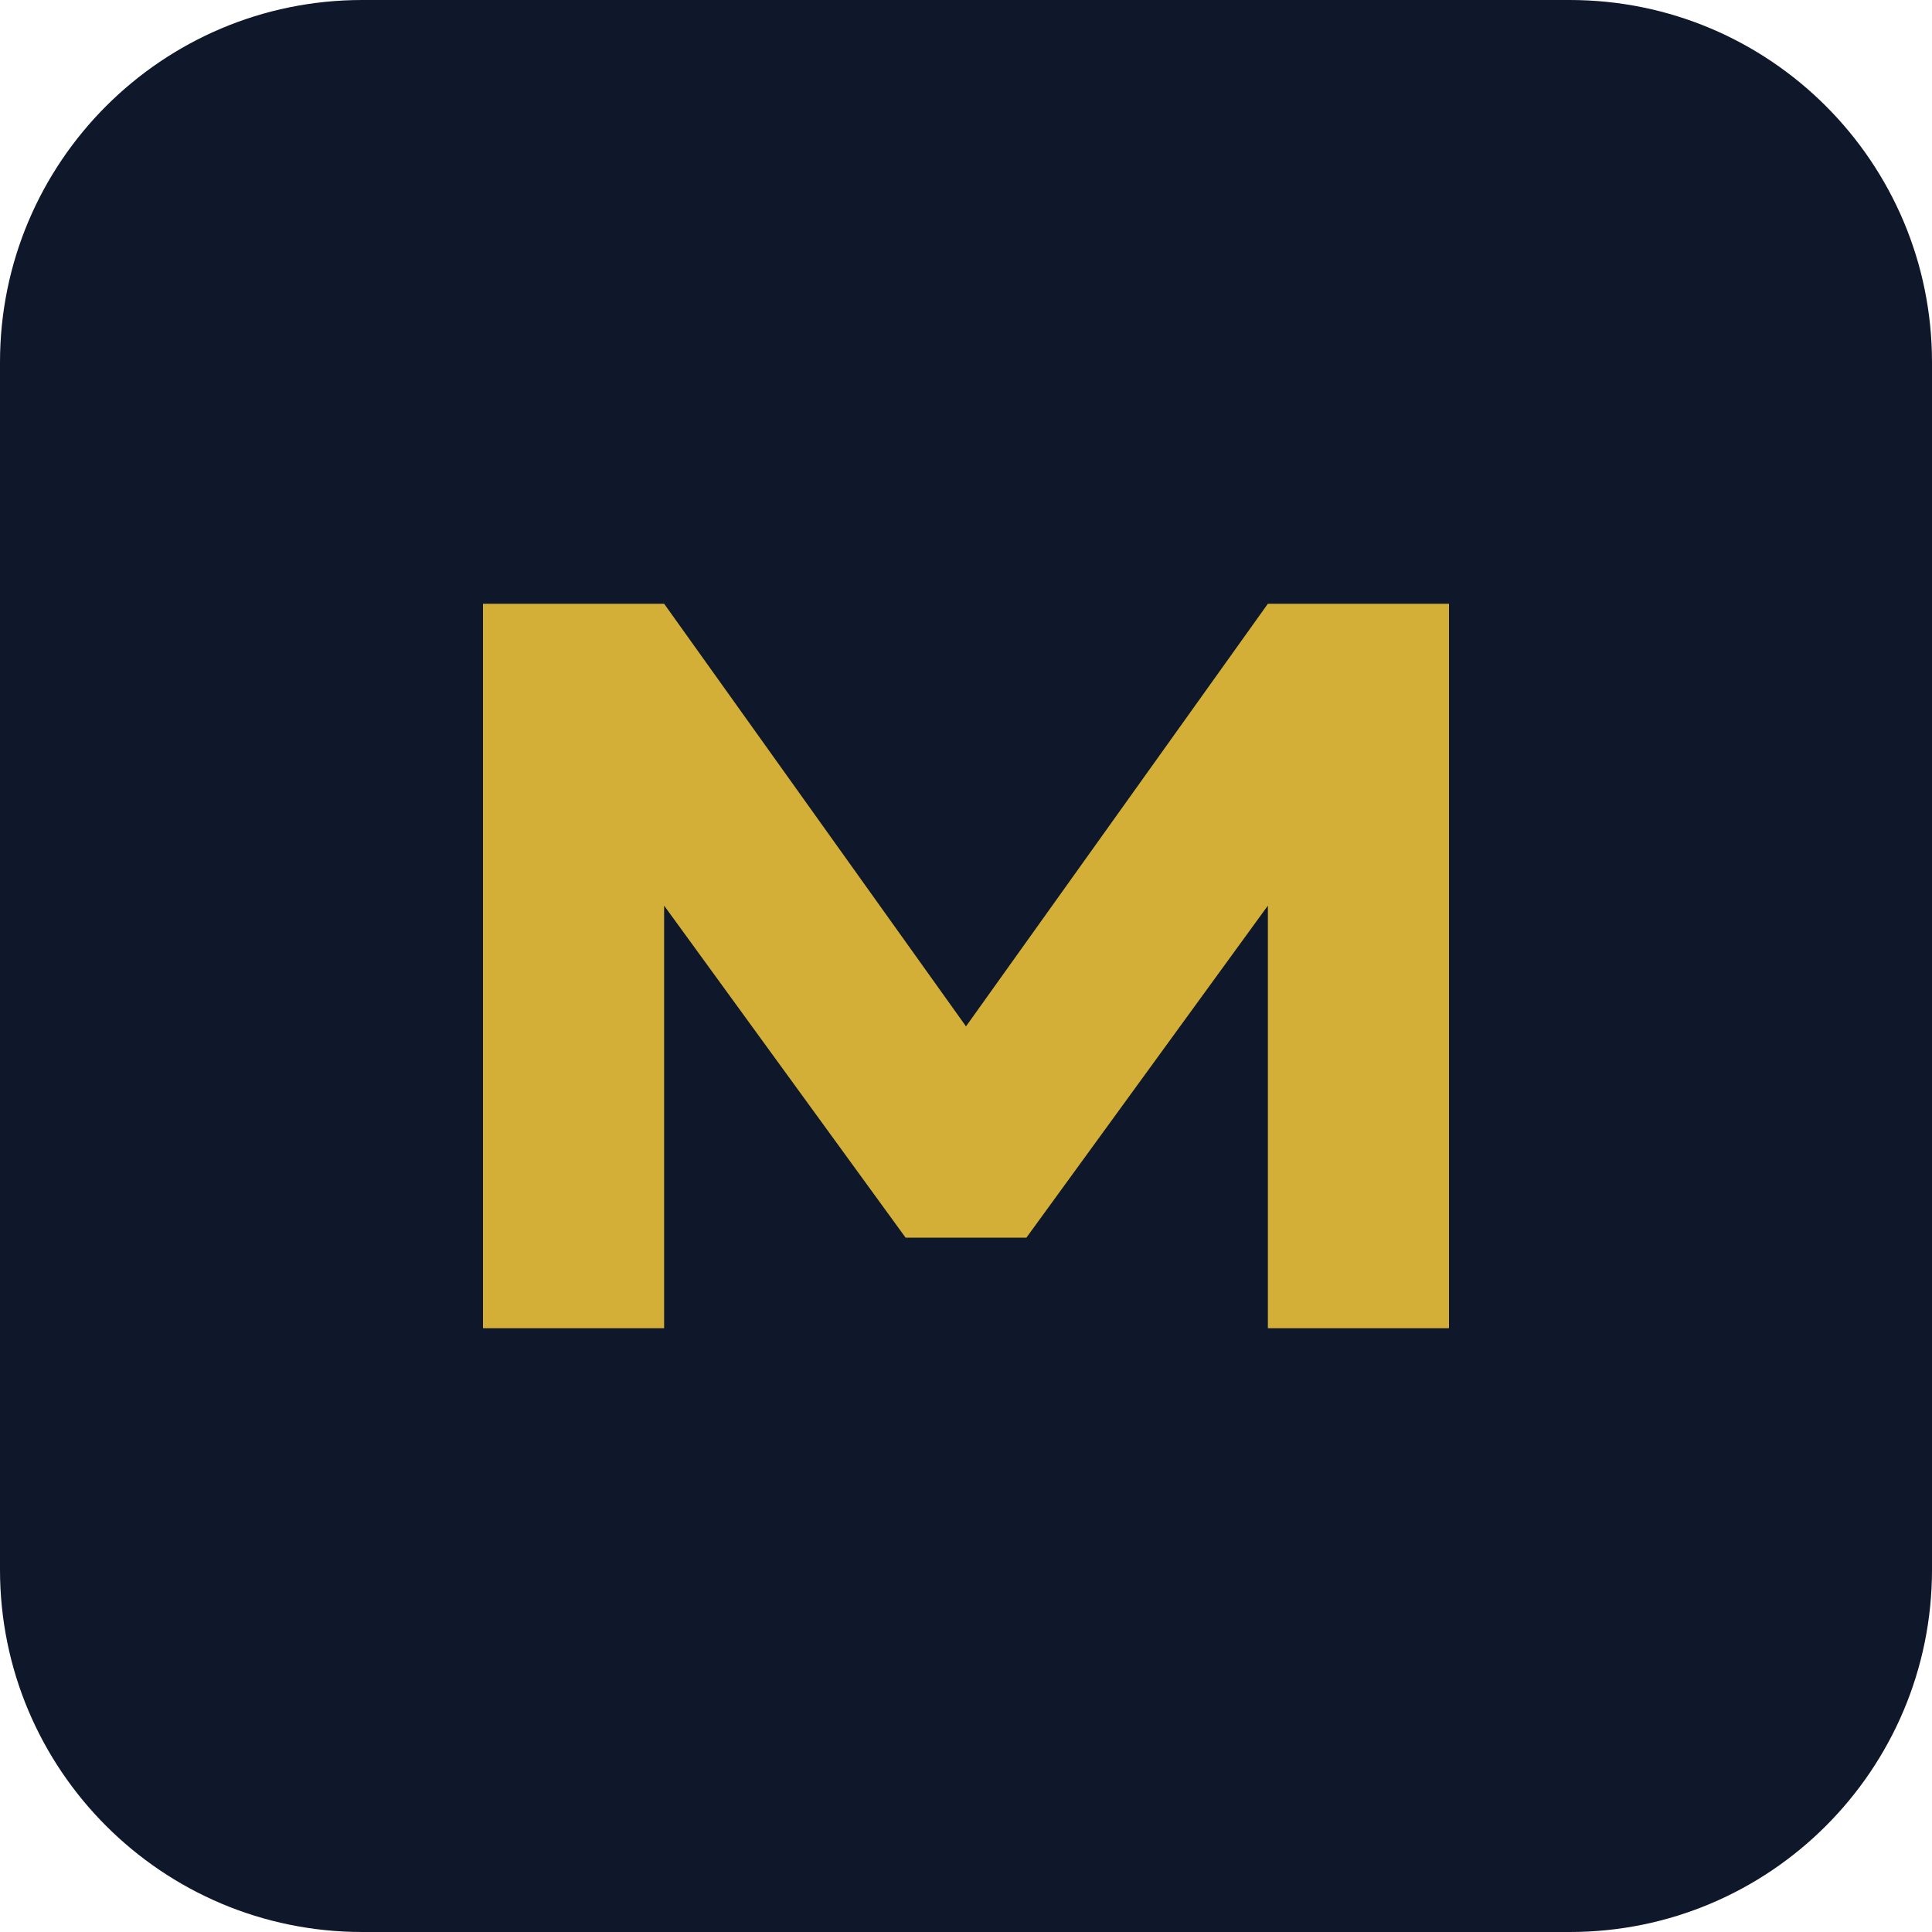
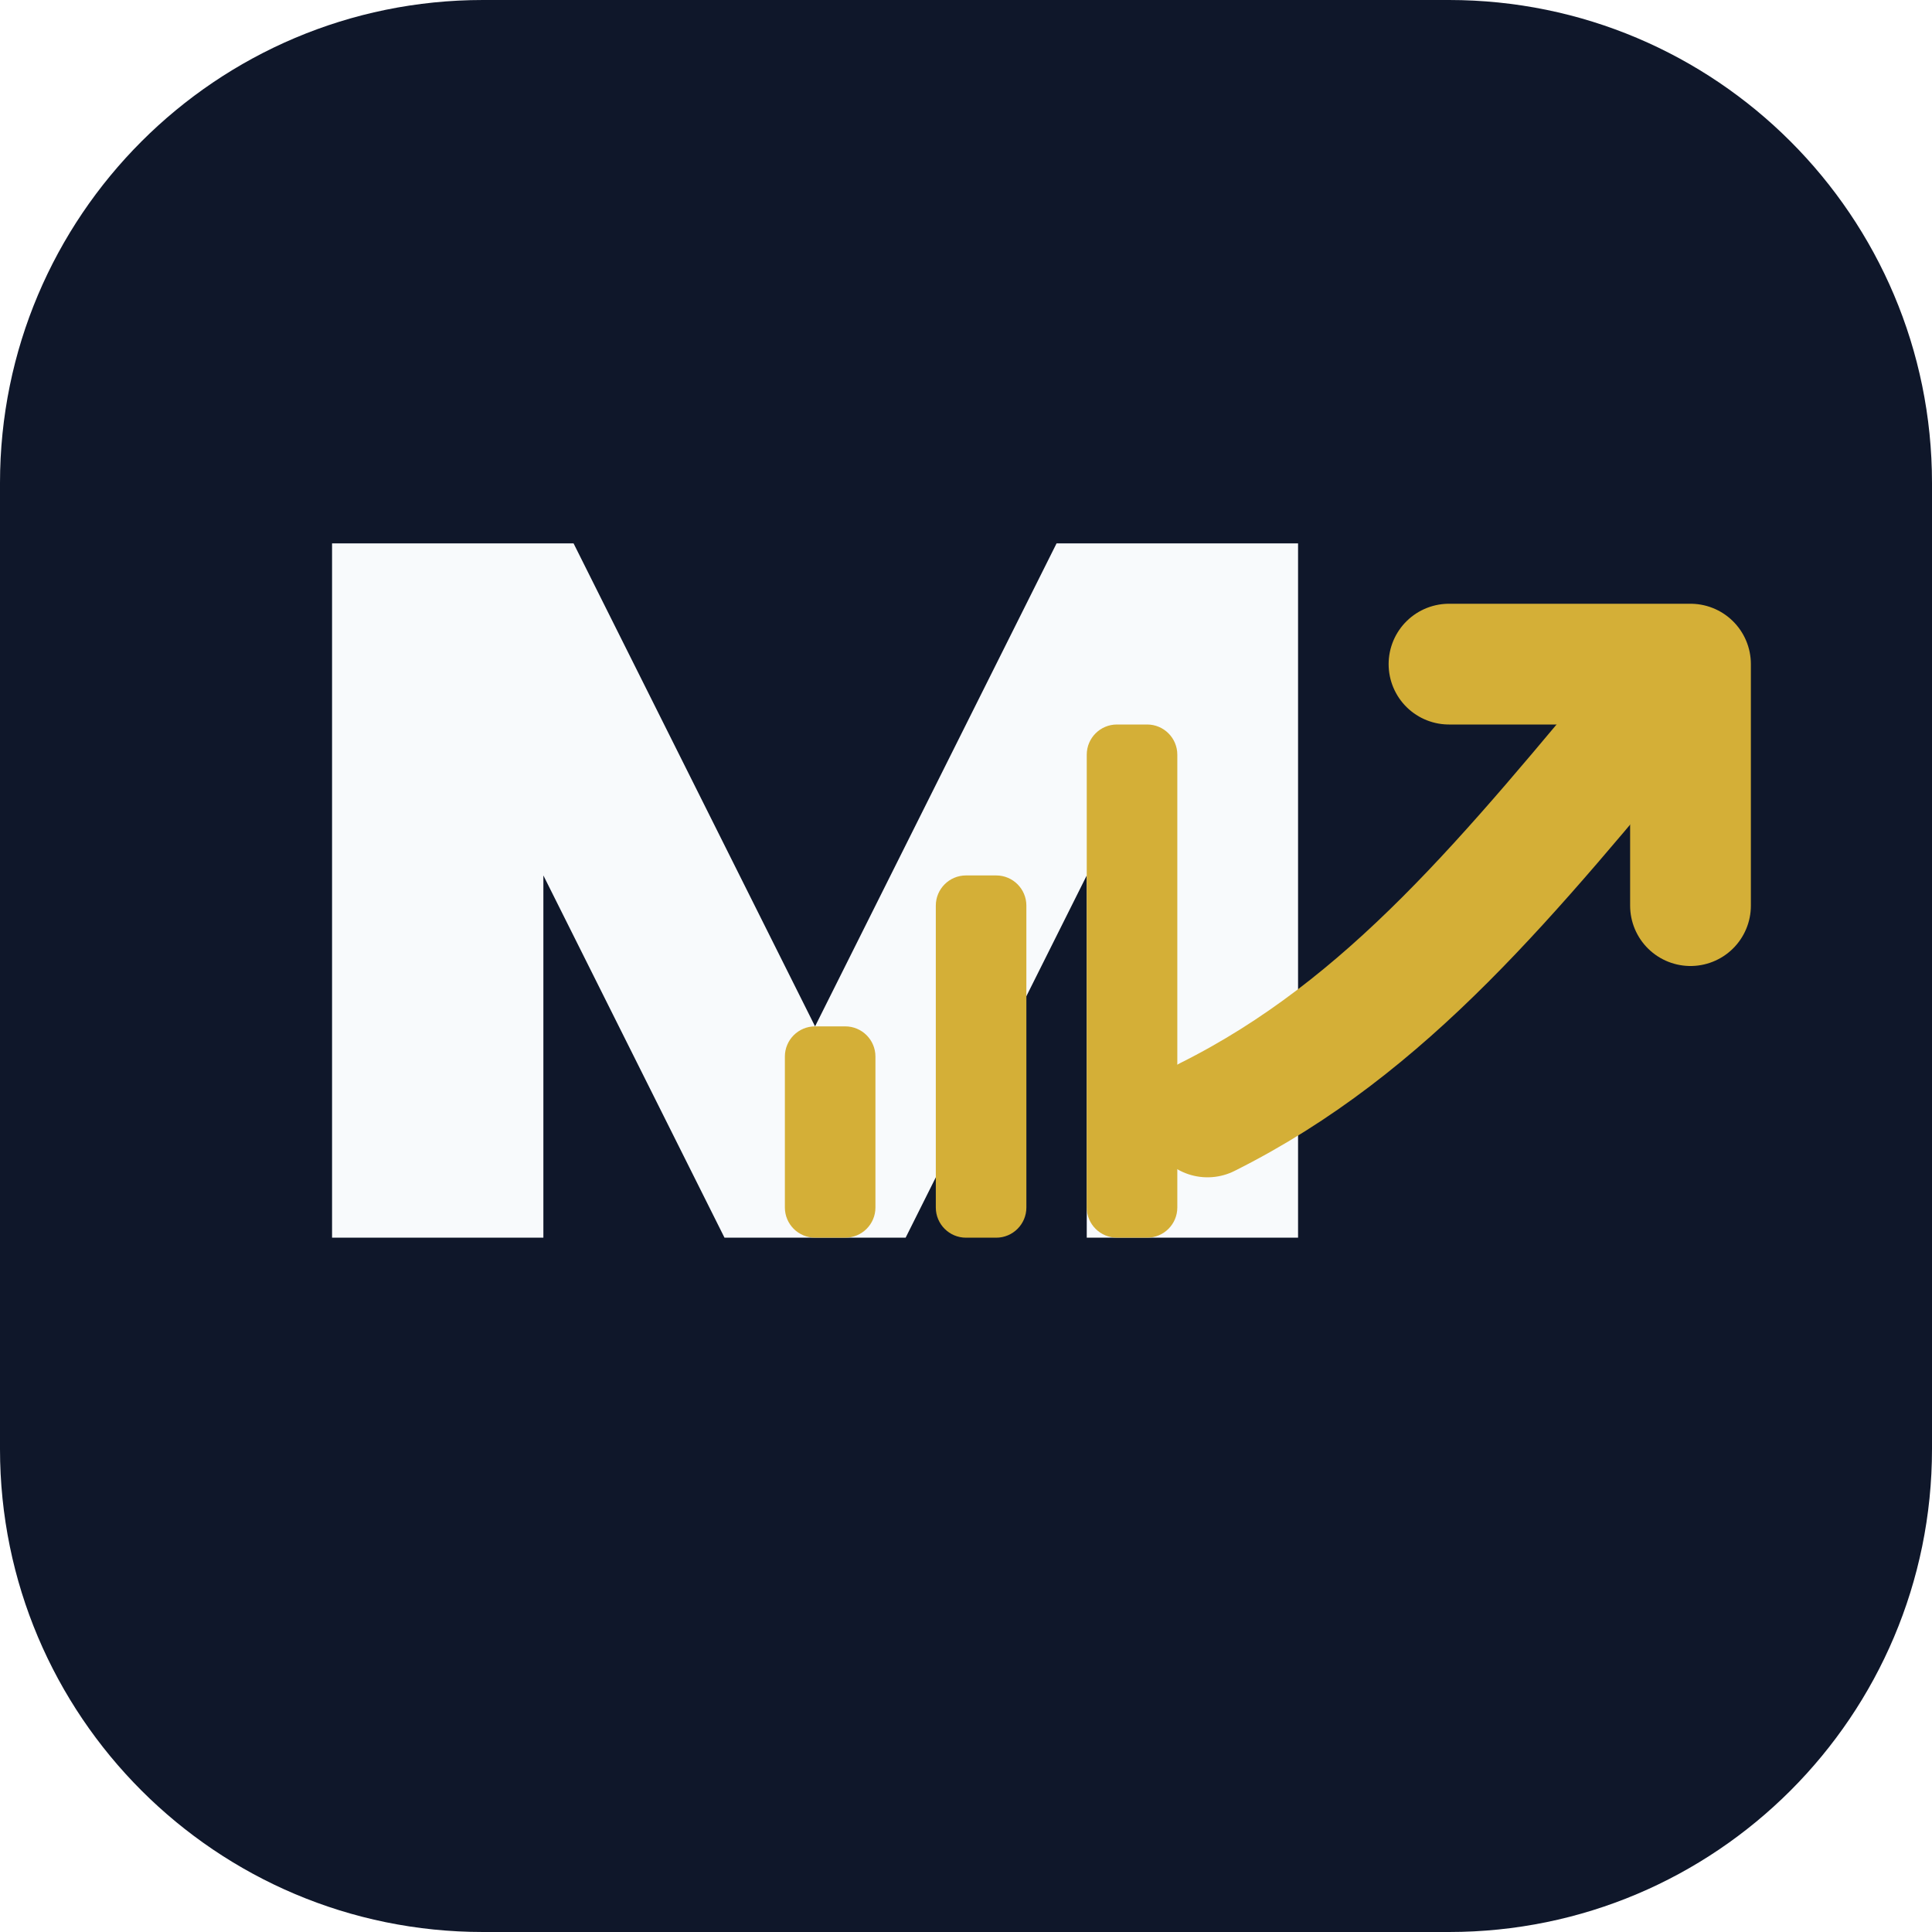
<svg xmlns="http://www.w3.org/2000/svg" width="64" height="64" viewBox="0 0 64 64" fill="none">
-   <rect width="64" height="64" rx="12" fill="#0F172A" />
-   <path d="M16 44V20H22L32 34L42 20H48V44H42V30L34 41H30L22 30V44H16Z" fill="#D4AF37" />
+   <rect width="64" height="64" rx="16" fill="#0f172a" />
+   <path d="M11 41V18H19L27 34L35 18H43V41H36V29L30 41H24L18 29V41H11Z" fill="#f8fafc" />
+   <rect x="26" y="34" width="3" height="7" rx="1" fill="#d4af37" />
+   <rect x="31" y="29" width="3" height="12" rx="1" fill="#d4af37" />
+   <rect x="36" y="24" width="3" height="17" rx="1" fill="#d4af37" />
+   <path d="M40 37C46 34 50 29 55 23" stroke="#d4af37" stroke-width="4" stroke-linecap="round" stroke-linejoin="round" />
+   <path d="M48 22H56V30" stroke="#d4af37" stroke-width="4" stroke-linecap="round" stroke-linejoin="round" />
</svg>
